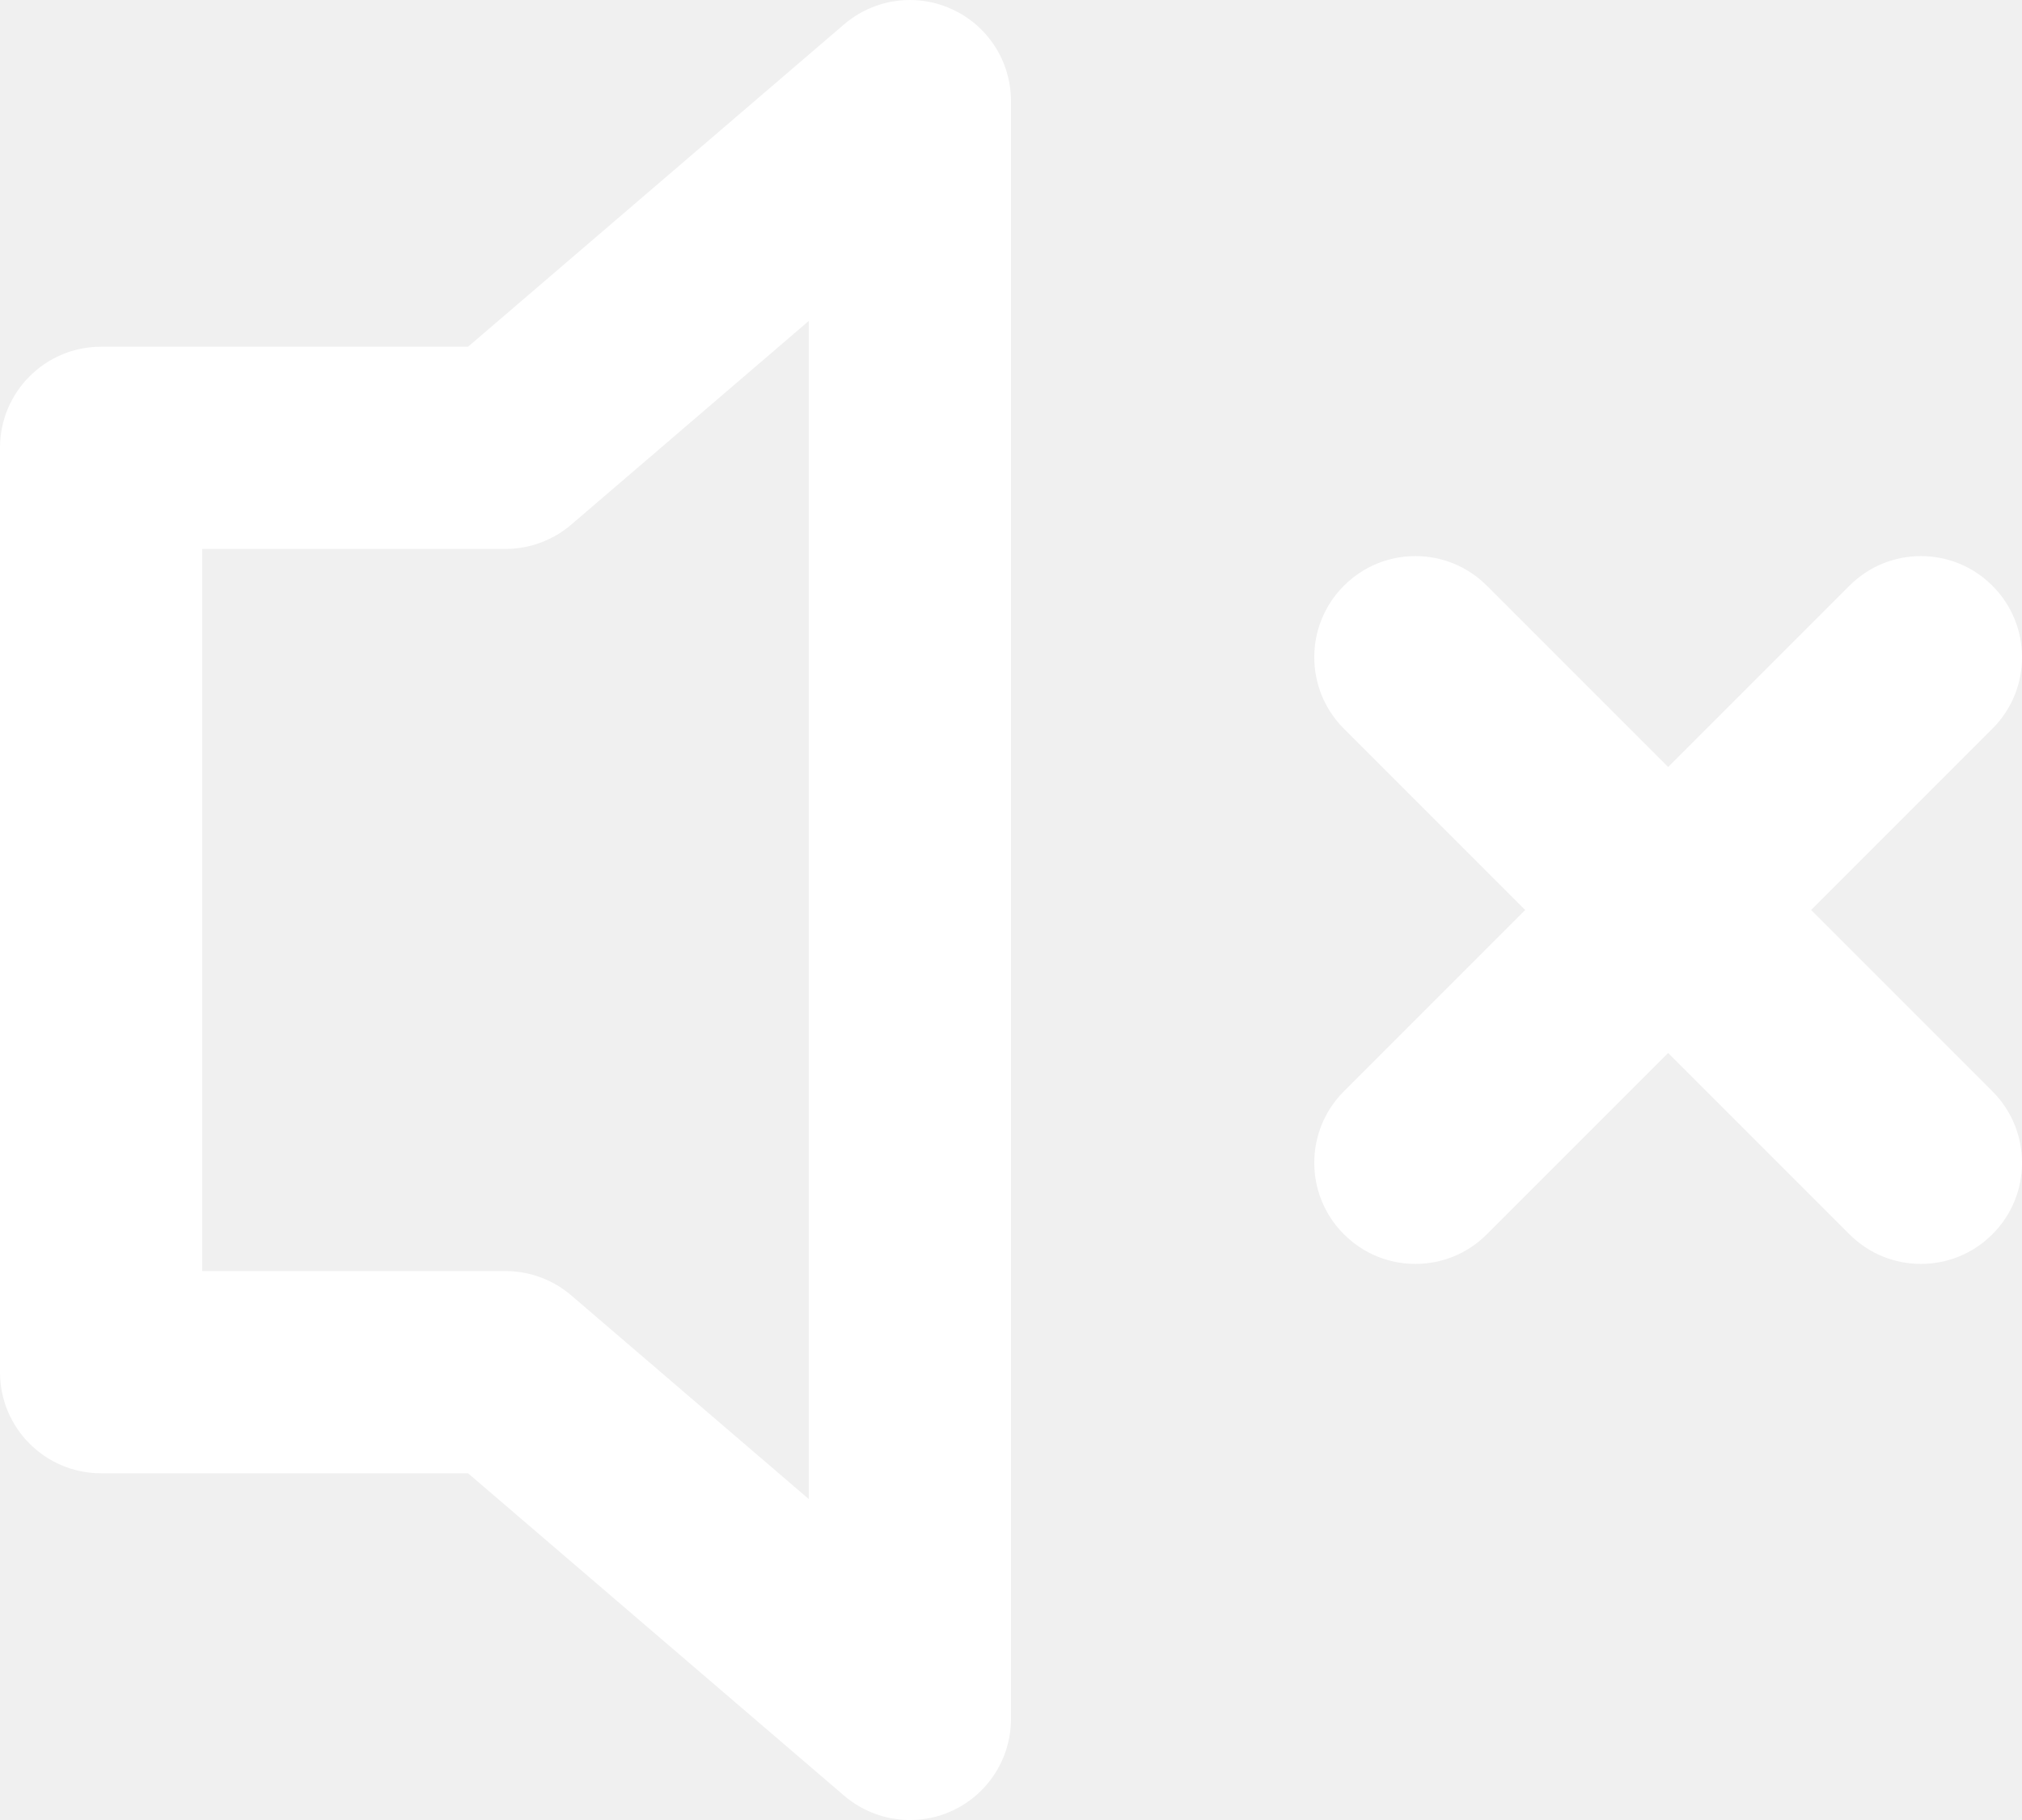
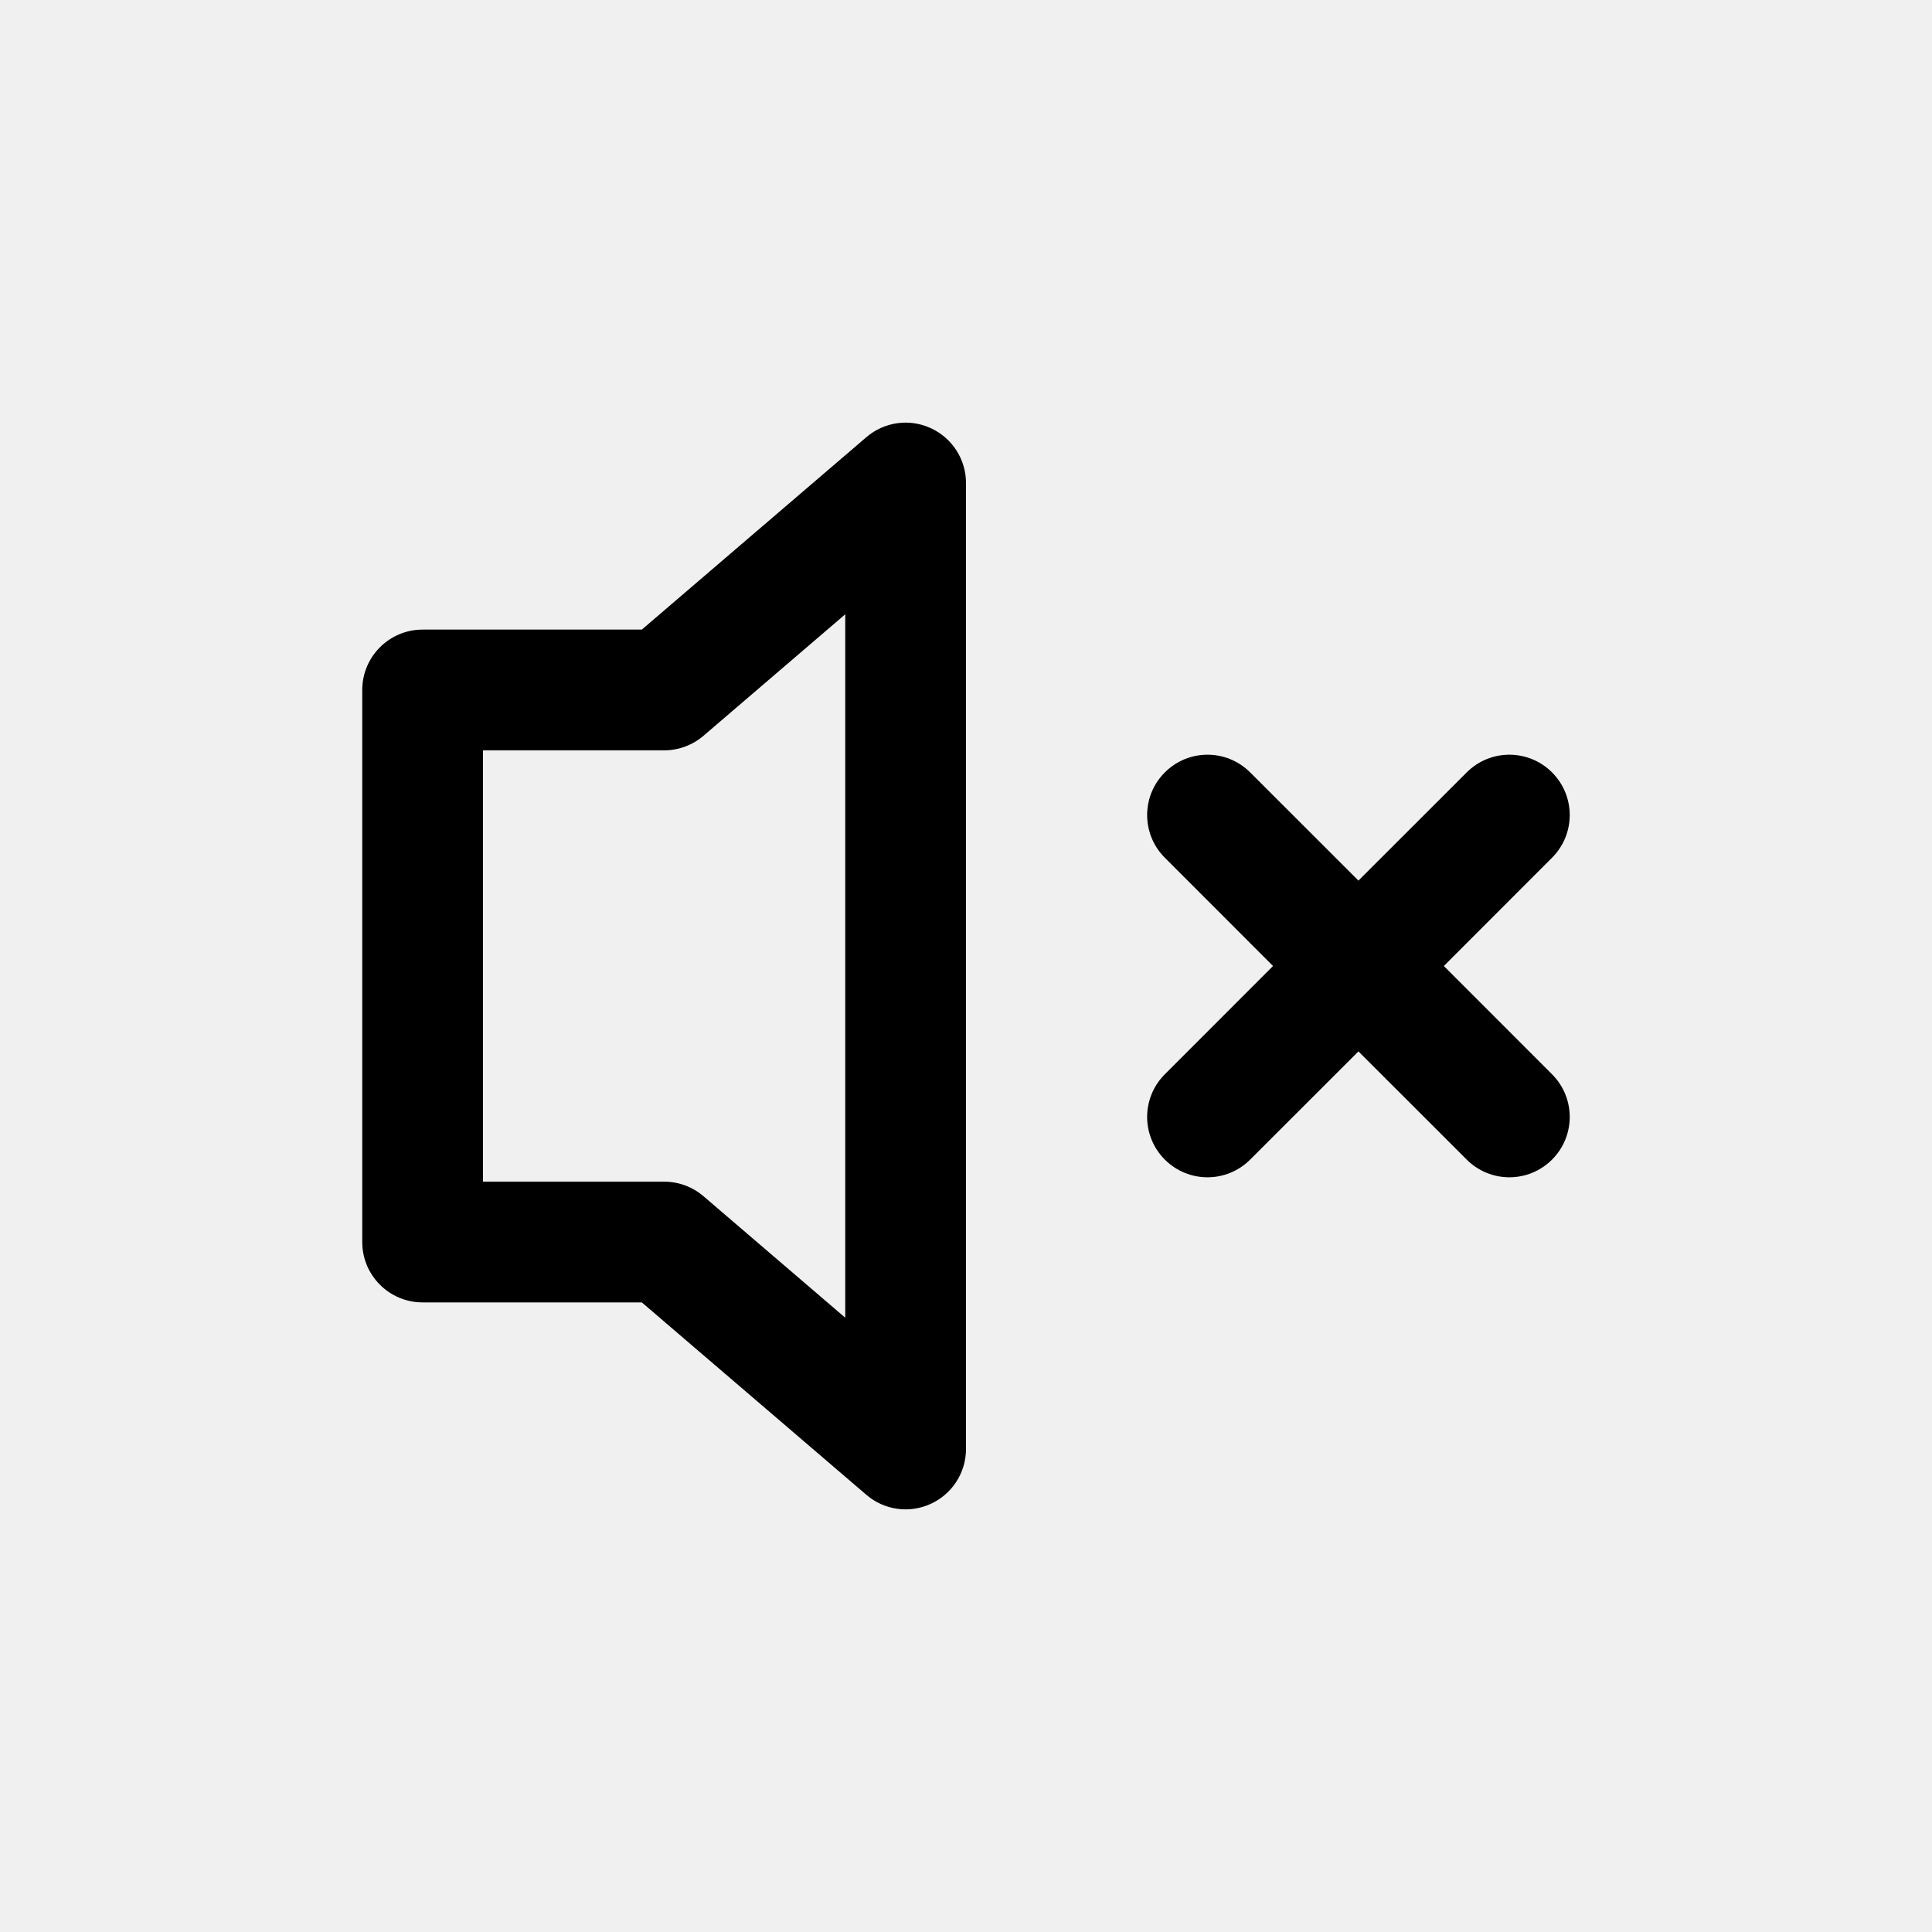
- <svg xmlns="http://www.w3.org/2000/svg" width="20" height="18" viewBox="0 0 20 18" fill="none">
-   <path fill-rule="evenodd" clip-rule="evenodd" d="M9.418 0.092C9.773 0.255 10 0.609 10 1V17C10 17.39 9.773 17.745 9.418 17.909C9.063 18.072 8.646 18.013 8.349 17.759L4.63 14.571H1C0.448 14.571 0 14.124 0 13.571V4.429C0 3.876 0.448 3.429 1 3.429H4.63L8.349 0.241C8.646 -0.013 9.063 -0.072 9.418 0.092ZM8 3.174L5.651 5.188C5.47 5.343 5.239 5.429 5 5.429H2V12.571H5C5.239 12.571 5.47 12.657 5.651 12.812L8 14.826V3.174Z" fill="white" />
-   <path fill-rule="evenodd" clip-rule="evenodd" d="M0.293 0.293C0.683 -0.098 1.317 -0.098 1.707 0.293L3.5 2.086L5.293 0.293C5.683 -0.098 6.317 -0.098 6.707 0.293C7.098 0.683 7.098 1.317 6.707 1.707L4.914 3.5L6.707 5.293C7.098 5.683 7.098 6.317 6.707 6.707C6.317 7.098 5.683 7.098 5.293 6.707L3.5 4.914L1.707 6.707C1.317 7.098 0.683 7.098 0.293 6.707C-0.098 6.317 -0.098 5.683 0.293 5.293L2.086 3.5L0.293 1.707C-0.098 1.317 -0.098 0.683 0.293 0.293Z" transform="translate(13 5.5)" fill="white" />
+ <svg xmlns="http://www.w3.org/2000/svg" width="24" height="24" viewBox="0 0 24 24" fill="none">
+   <path fill-rule="evenodd" clip-rule="evenodd" d="M11.563 5.319C11.829 5.441 12 5.707 12 6V18C12 18.293 11.829 18.559 11.563 18.681C11.297 18.804 10.984 18.76 10.762 18.569L7.973 16.179H5.25C4.836 16.179 4.5 15.843 4.5 15.429V8.571C4.5 8.157 4.836 7.821 5.25 7.821H7.973L10.762 5.431C10.984 5.24 11.297 5.196 11.563 5.319ZM10.5 7.631L8.738 9.141C8.602 9.257 8.429 9.321 8.25 9.321H6V14.679H8.25C8.429 14.679 8.602 14.743 8.738 14.859L10.5 16.369V7.631Z" fill="black" />
+   <path fill-rule="evenodd" clip-rule="evenodd" d="M14.47 9.595C14.763 9.302 15.237 9.302 15.53 9.595L16.875 10.939L18.22 9.595C18.513 9.302 18.987 9.302 19.28 9.595C19.573 9.888 19.573 10.362 19.28 10.655L17.936 12L19.28 13.345C19.573 13.638 19.573 14.112 19.28 14.405C18.987 14.698 18.513 14.698 18.22 14.405L16.875 13.061L15.53 14.405C15.237 14.698 14.763 14.698 14.47 14.405C14.177 14.112 14.177 13.638 14.47 13.345L15.814 12L14.47 10.655C14.177 10.362 14.177 9.888 14.47 9.595Z" fill="black" />
</svg>
